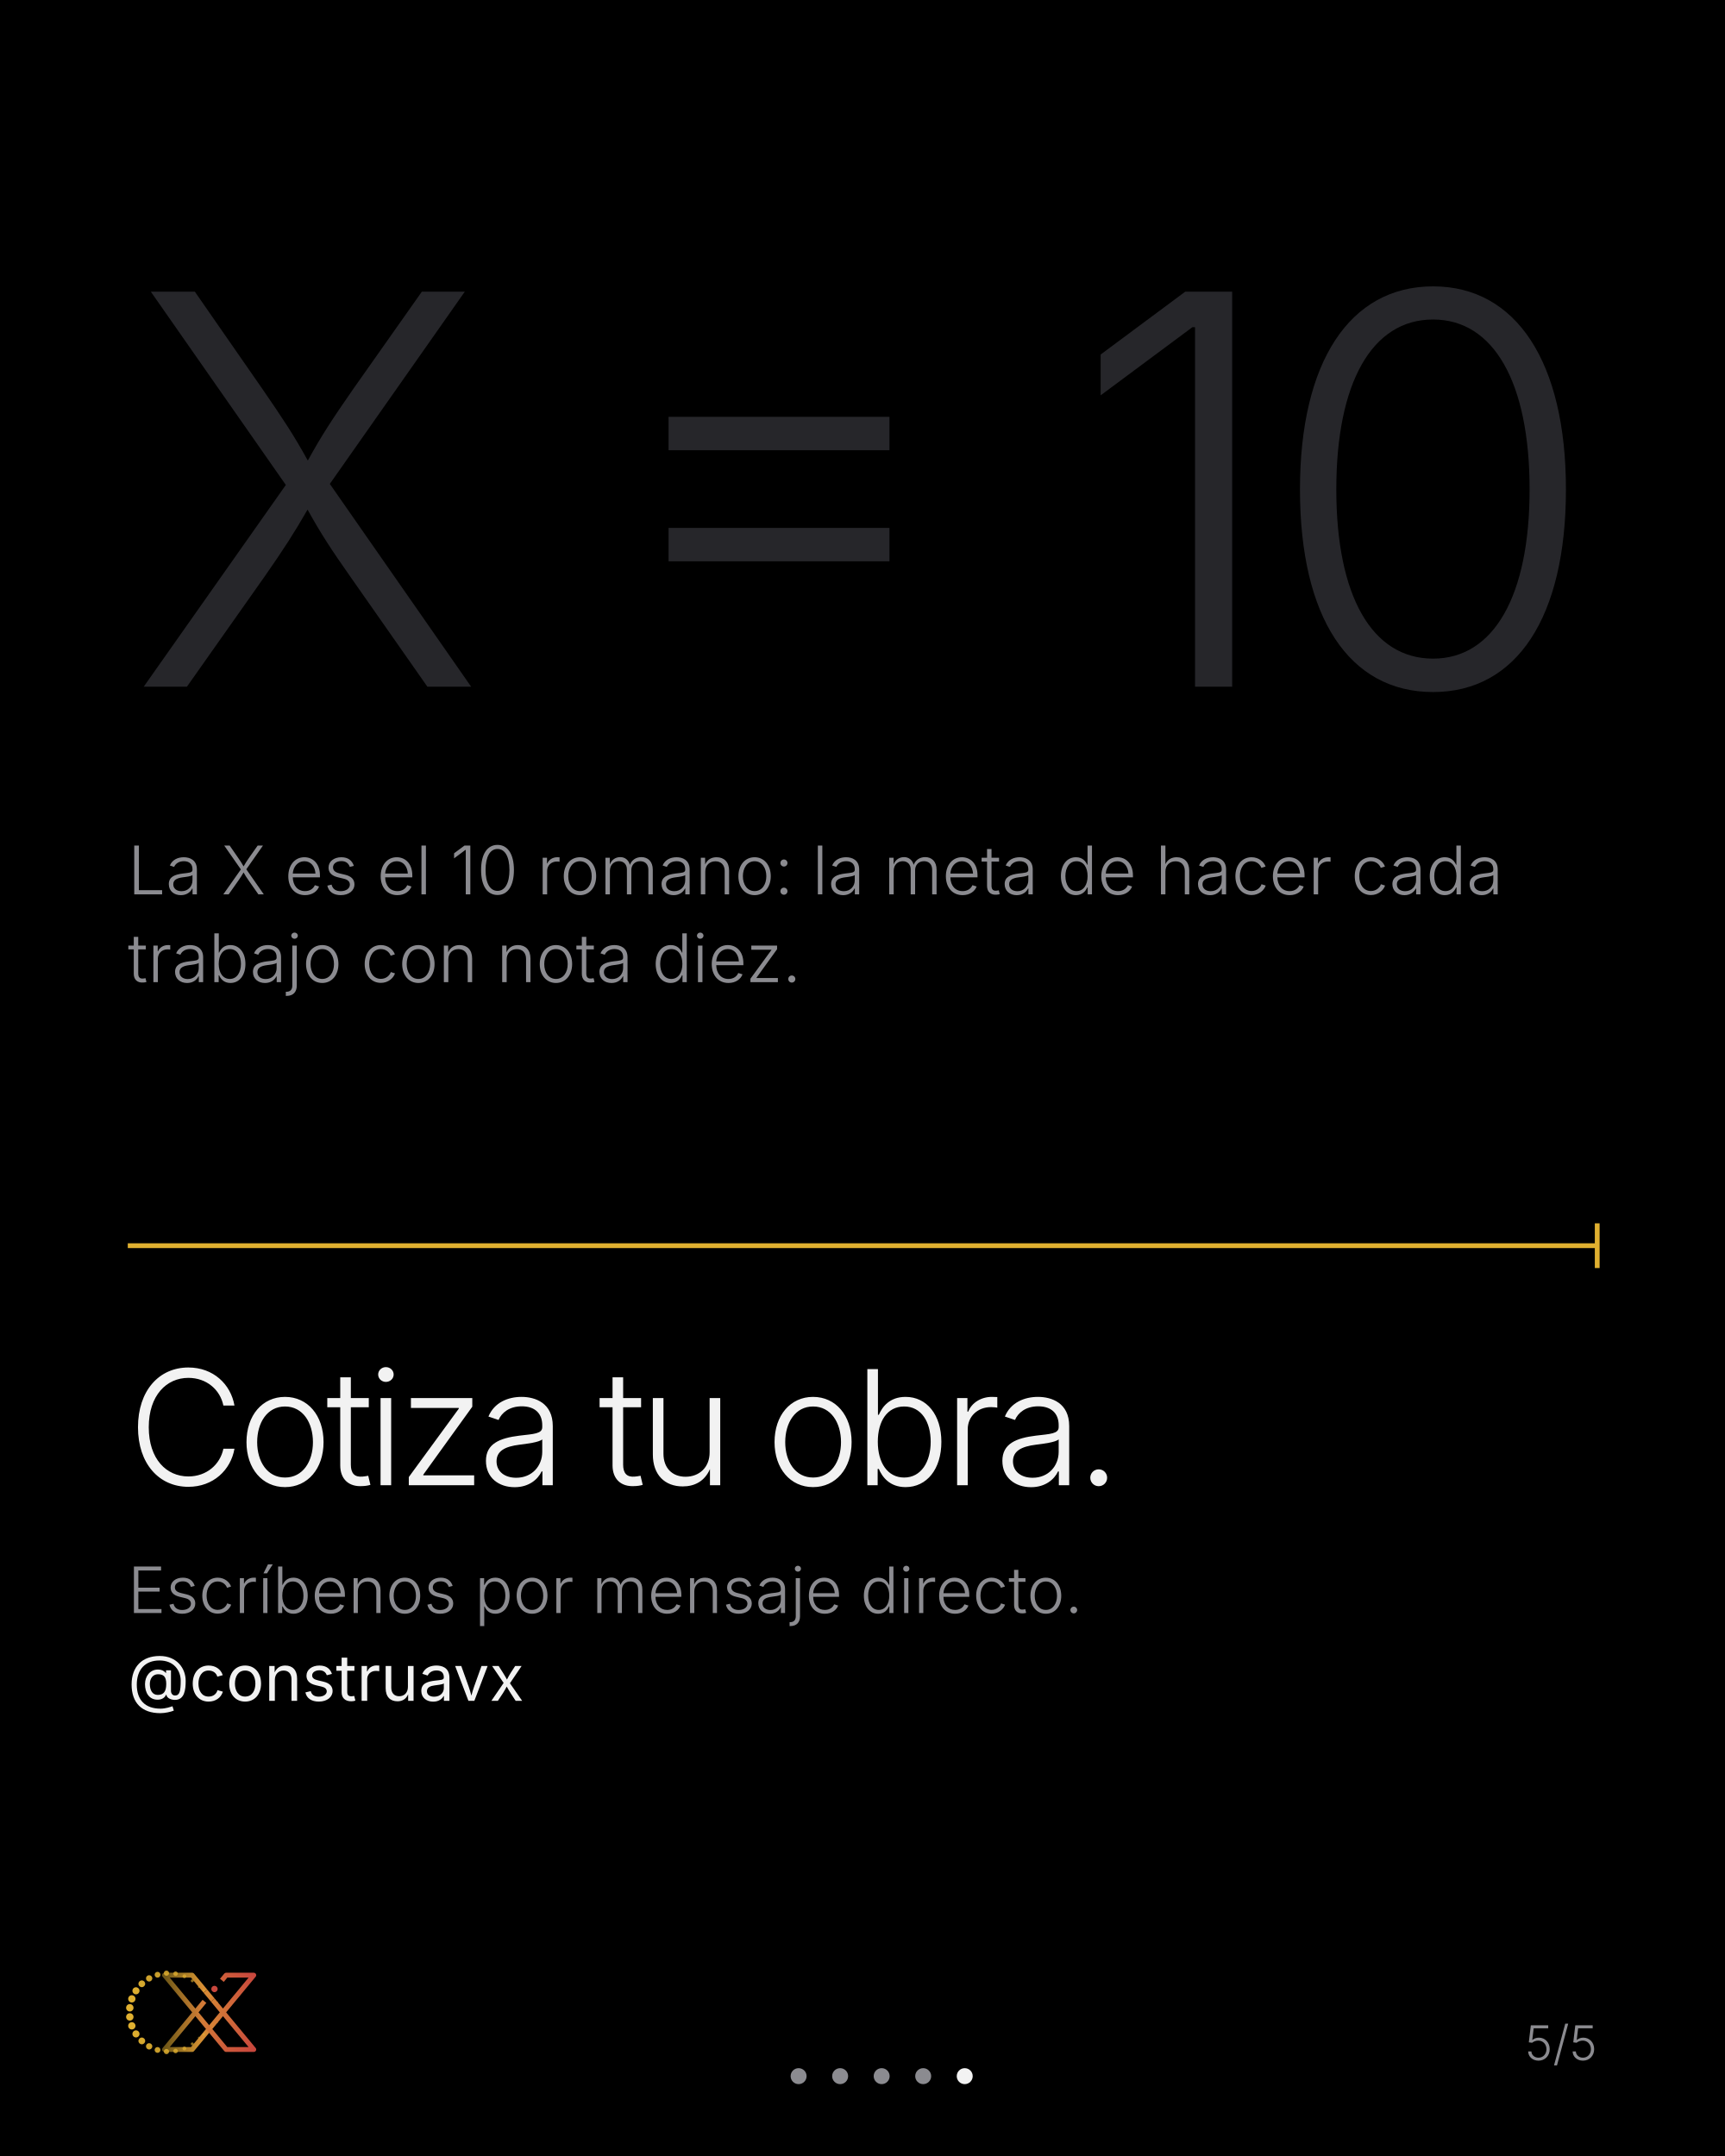
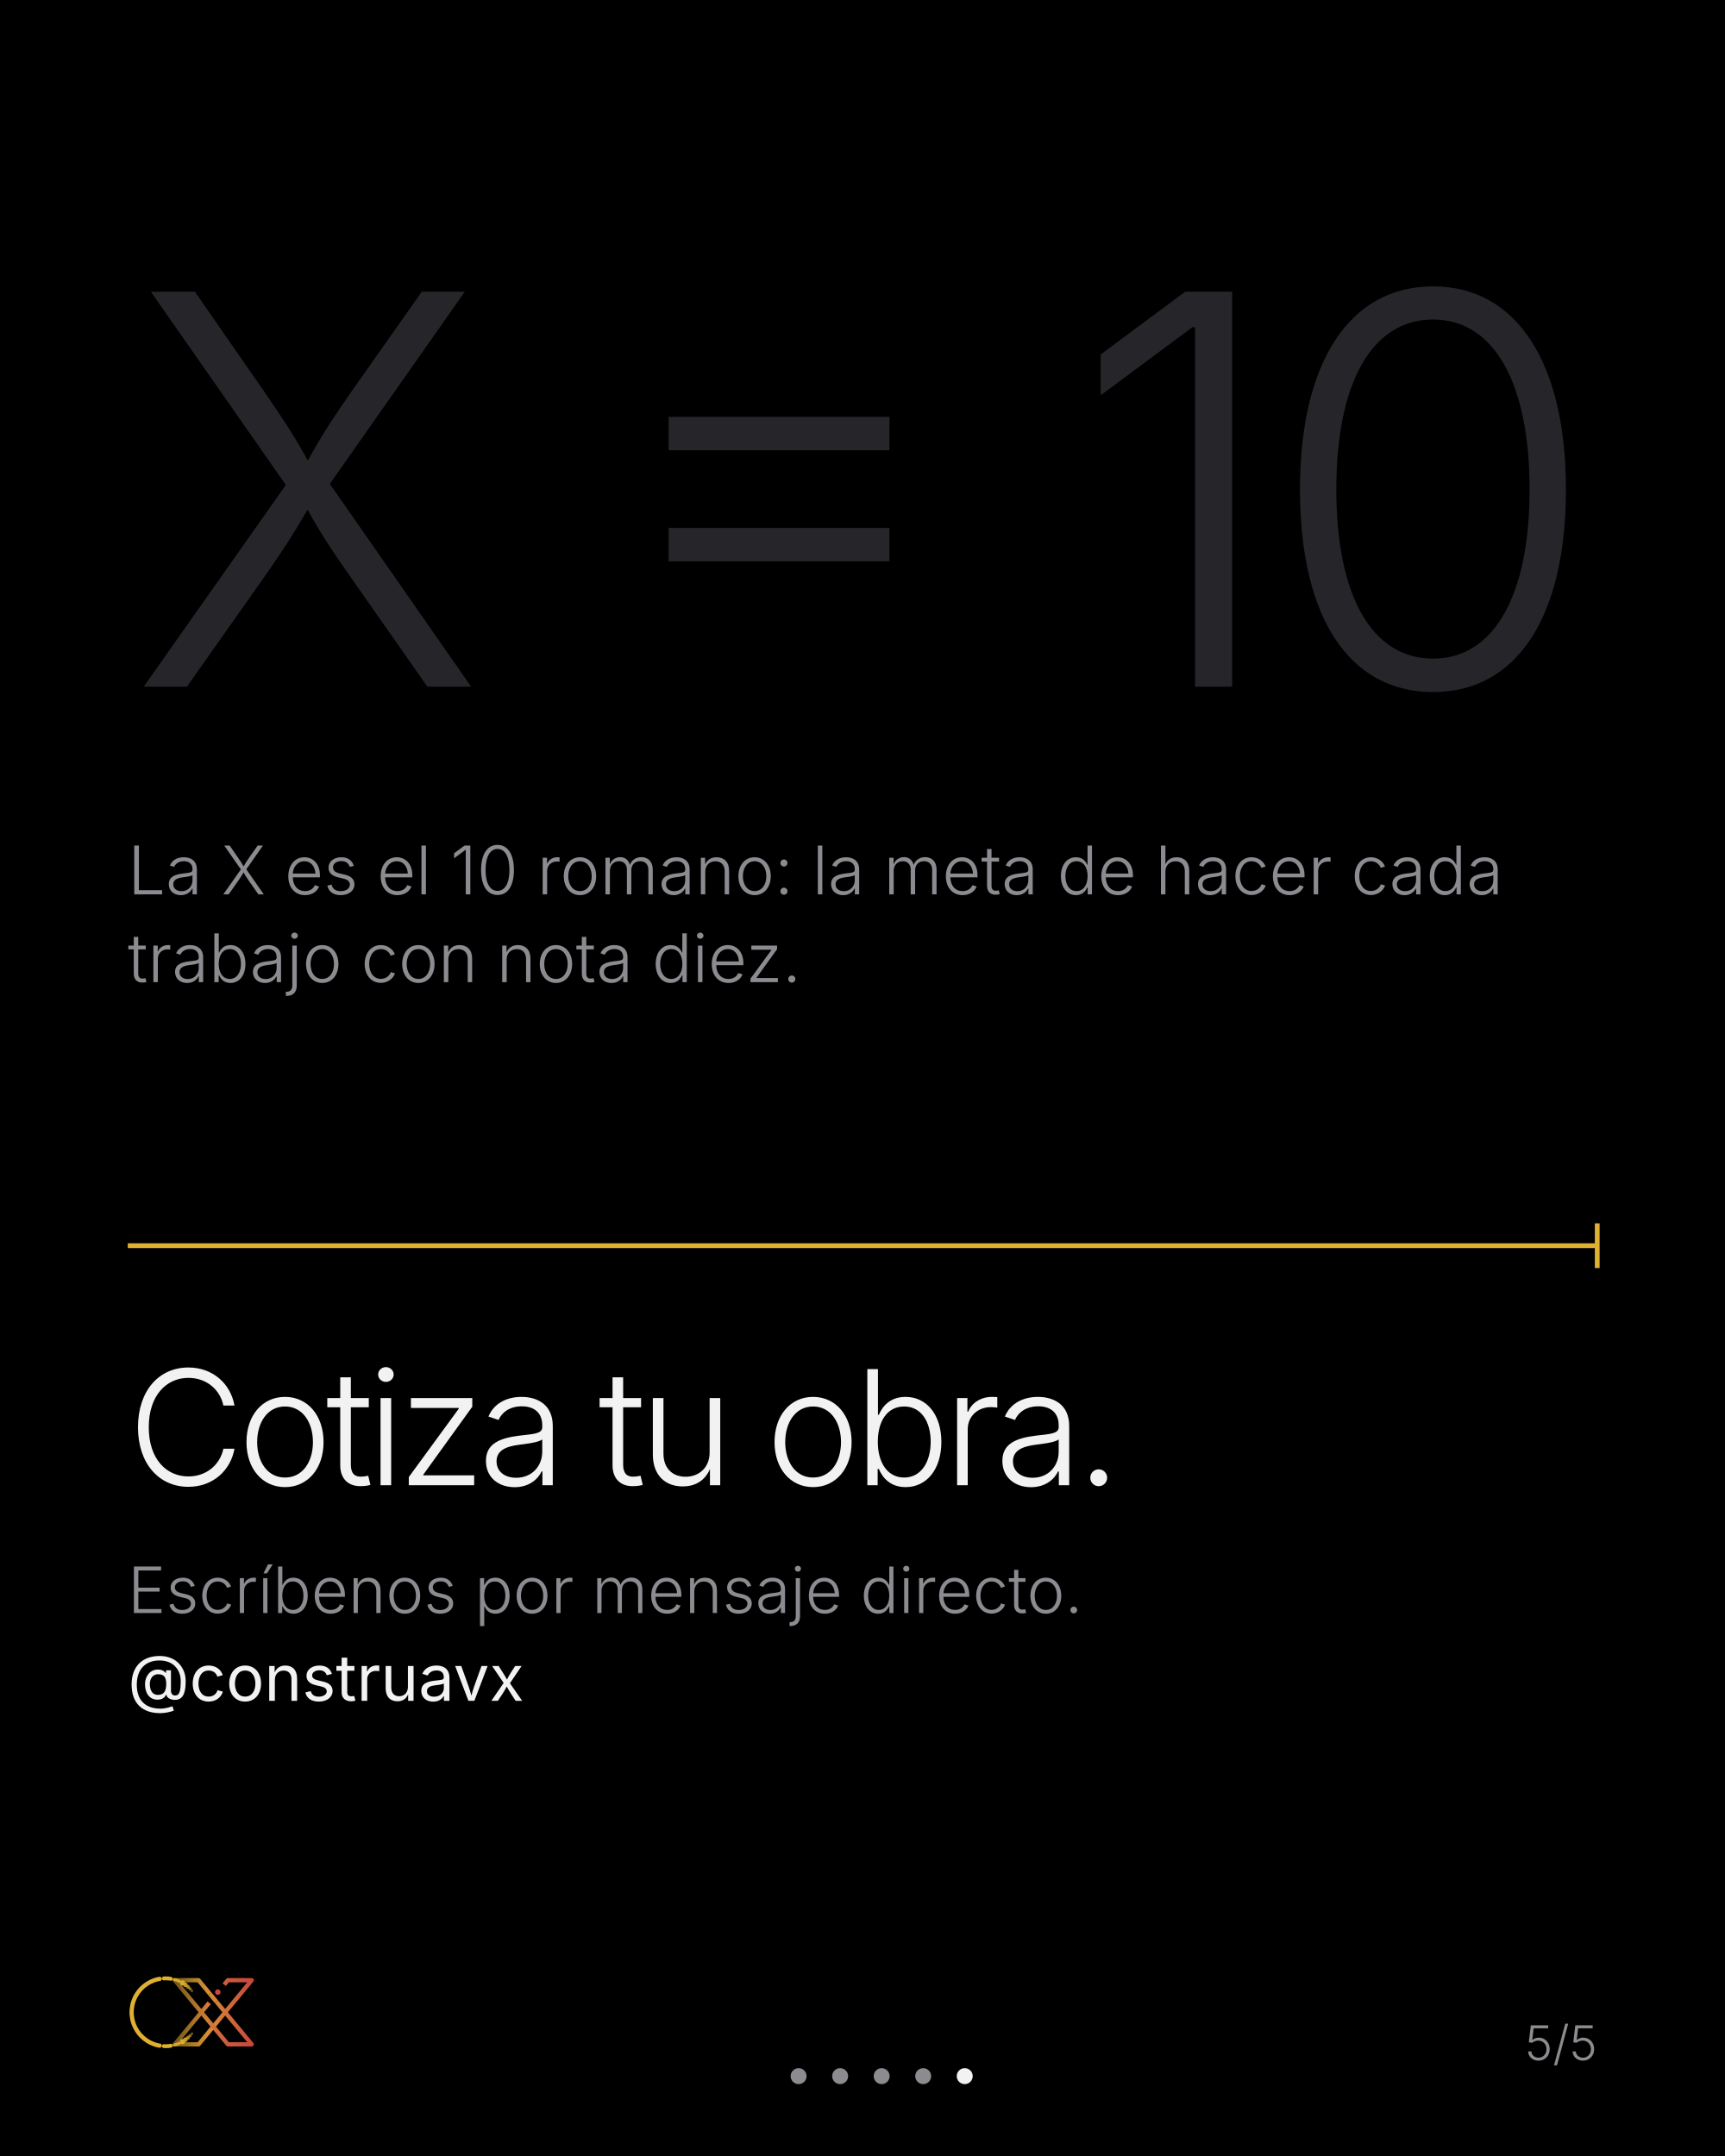
<svg xmlns="http://www.w3.org/2000/svg" viewBox="0 0 1080 1350">
  <rect width="1080" height="1350" fill="#000" />
  <text x="80" y="430" text-anchor="start" font-family="'Inter Tight','Inter','Helvetica Neue',Arial,sans-serif" font-weight="300" font-size="340" fill="#26262a" letter-spacing="-12">X = 10</text>
  <text x="80" y="560" text-anchor="start" font-family="'Inter Tight','Inter','Helvetica Neue',Arial,sans-serif" font-weight="300" font-size="42" fill="#8b8b90" letter-spacing="0">La X es el 10 romano: la meta de hacer cada</text>
  <text x="80" y="615" text-anchor="start" font-family="'Inter Tight','Inter','Helvetica Neue',Arial,sans-serif" font-weight="300" font-size="42" fill="#8b8b90" letter-spacing="0">trabajo con nota diez.</text>
  <line x1="80" y1="780" x2="1000" y2="780" stroke="#E0B030" stroke-width="3" />
  <line x1="1000" y1="766" x2="1000" y2="794" stroke="#E0B030" stroke-width="3" />
  <text x="80" y="930" text-anchor="start" font-family="'Inter Tight','Inter','Helvetica Neue',Arial,sans-serif" font-weight="300" font-size="100" fill="#f2f2f2" letter-spacing="-4">Cotiza tu obra.</text>
  <text x="80" y="1010" text-anchor="start" font-family="'Inter Tight','Inter','Helvetica Neue',Arial,sans-serif" font-weight="300" font-size="40" fill="#8b8b90" letter-spacing="0">Escríbenos por mensaje directo.</text>
  <text x="80" y="1065" text-anchor="start" font-family="'Inter Tight','Inter','Helvetica Neue',Arial,sans-serif" font-weight="400" font-size="40" fill="#f2f2f2" letter-spacing="0">@construavx</text>
-   <g transform="translate(97.7 1226.8) scale(0.665)">
+   <g transform="translate(104.8 1231.3) scale(0.574)">
    <defs>
-       <linearGradient id="cg" gradientUnits="userSpaceOnUse" x1="-25" y1="0" x2="50" y2="0">
+       <linearGradient id="cg" gradientUnits="userSpaceOnUse" x1="-40" y1="0" x2="50" y2="0">
        <stop offset="0" stop-color="#E0B030" />
        <stop offset="1" stop-color="#E0B030" />
      </linearGradient>
    </defs>
    <g transform="translate(0 0) scale(1)">
      <defs>
        <linearGradient id="fg" gradientUnits="userSpaceOnUse" x1="8" y1="0" x2="44" y2="0">
          <stop offset="0" stop-color="#7d7d7d" />
          <stop offset="1" stop-color="#fff" />
        </linearGradient>
        <mask id="fm" maskUnits="userSpaceOnUse" x="-40" y="-10" width="170" height="120">
          <rect x="-40" y="-10" width="170" height="120" fill="url(#fg)" />
        </mask>
        <linearGradient id="g1" gradientUnits="userSpaceOnUse" x1="8" y1="15" x2="92" y2="85">
          <stop offset="0" stop-color="#E0B030" />
          <stop offset="1" stop-color="#C8473D" />
        </linearGradient>
        <linearGradient id="g2" gradientUnits="userSpaceOnUse" x1="92" y1="15" x2="8" y2="85">
          <stop offset="0" stop-color="#C8473D" />
          <stop offset="1" stop-color="#E0B030" />
        </linearGradient>
      </defs>
      <g fill="none" stroke-width="4.6" stroke-linejoin="round" stroke-linecap="round" mask="url(#fm)">
        <polygon points="66,15 92,15 34,85 8,85" stroke="url(#g2)" />
        <polygon points="8,15 34,15 92,85 66,85" stroke="url(#g1)" />
        <line x1="62.4" y1="20.2" x2="46" y2="40" stroke="#000" stroke-width="7.4" stroke-linecap="butt" />
        <line x1="46.5" y1="30.1" x2="53.5" y2="38.5" stroke="#000" stroke-width="8.6" stroke-linecap="butt" />
        <line x1="46.5" y1="30.1" x2="53.5" y2="38.5" stroke="url(#g1)" stroke-width="4.6" stroke-linecap="butt" />
      </g>
      <circle cx="55" cy="28" r="3" fill="#C8473D" />
    </g>
-     <circle cx="40.3" cy="26.2" r="0.90" fill="url(#cg)" opacity="0.45" />
-     <circle cx="34.1" cy="20.3" r="1.37" fill="url(#cg)" opacity="0.63" />
-     <circle cx="26.7" cy="16.0" r="1.77" fill="url(#cg)" opacity="0.71" />
-     <circle cx="18.4" cy="13.6" r="2.13" fill="url(#cg)" opacity="0.78" />
-     <circle cx="9.8" cy="13.1" r="2.45" fill="url(#cg)" opacity="0.84" />
-     <circle cx="1.4" cy="14.6" r="2.74" fill="url(#cg)" opacity="0.89" />
-     <circle cx="-6.5" cy="18.0" r="2.98" fill="url(#cg)" opacity="0.92" />
-     <circle cx="-13.4" cy="23.1" r="3.18" fill="url(#cg)" opacity="0.95" />
-     <circle cx="-18.9" cy="29.7" r="3.34" fill="url(#cg)" opacity="0.98" />
-     <circle cx="-22.8" cy="37.3" r="3.44" fill="url(#cg)" opacity="0.99" />
-     <circle cx="-24.7" cy="45.7" r="3.49" fill="url(#cg)" opacity="1.00" />
-     <circle cx="-24.7" cy="54.3" r="3.49" fill="url(#cg)" opacity="1.00" />
-     <circle cx="-22.8" cy="62.7" r="3.44" fill="url(#cg)" opacity="0.99" />
-     <circle cx="-18.9" cy="70.3" r="3.34" fill="url(#cg)" opacity="0.98" />
-     <circle cx="-13.4" cy="76.9" r="3.18" fill="url(#cg)" opacity="0.95" />
-     <circle cx="-6.5" cy="82.0" r="2.98" fill="url(#cg)" opacity="0.92" />
-     <circle cx="1.4" cy="85.4" r="2.74" fill="url(#cg)" opacity="0.89" />
-     <circle cx="9.8" cy="86.9" r="2.45" fill="url(#cg)" opacity="0.84" />
-     <circle cx="18.4" cy="86.4" r="2.13" fill="url(#cg)" opacity="0.78" />
-     <circle cx="26.7" cy="84.0" r="1.77" fill="url(#cg)" opacity="0.71" />
-     <circle cx="34.1" cy="79.7" r="1.37" fill="url(#cg)" opacity="0.63" />
-     <circle cx="40.3" cy="73.8" r="0.90" fill="url(#cg)" opacity="0.45" />
-     <circle cx="45.0" cy="29.1" r="1.15" fill="#E0B030" opacity="0.55" />
-     <circle cx="51.5" cy="34.7" r="0.80" fill="#E0B030" opacity="0.40" />
-     <circle cx="58.0" cy="40.3" r="0.60" fill="#E0B030" opacity="0.25" />
-     <circle cx="45.0" cy="70.9" r="1.15" fill="#E0B030" opacity="0.55" />
-     <circle cx="51.5" cy="65.3" r="0.80" fill="#E0B030" opacity="0.40" />
-     <circle cx="58.0" cy="59.7" r="0.60" fill="#E0B030" opacity="0.25" />
+     <path d="M-8.4 13.6 L-9.7 13.8 L-11.0 14.1 L-12.2 14.4 L-13.4 14.8 L-14.7 15.2 L-15.9 15.7 L-17.0 16.2 L-18.2 16.7 L-19.4 17.3 L-20.5 18.0 L-21.6 18.6 L-22.7 19.3 L-23.7 20.1 L-24.8 20.8 L-25.8 21.7 L-26.8 22.5 L-27.7 23.4 L-28.6 24.3 L-29.5 25.2 L-30.3 26.2 L-31.2 27.2 L-31.9 28.3 L-32.7 29.3 L-33.4 30.4 L-34.0 31.5 L-34.7 32.6 L-35.3 33.8 L-35.8 35.0 L-36.3 36.1 L-36.8 37.3 L-37.2 38.6 L-37.6 39.8 L-37.9 41.0 L-38.2 42.3 L-38.4 43.6 L-38.6 44.9 L-38.8 46.1 L-38.9 47.4 L-39.0 48.7 L-39.0 50.0 L-39.0 51.3 L-38.9 52.6 L-38.8 53.9 L-38.6 55.1 L-38.4 56.4 L-38.2 57.7 L-37.9 59.0 L-37.6 60.2 L-37.2 61.4 L-36.8 62.7 L-36.3 63.9 L-35.8 65.0 L-35.3 66.2 L-34.7 67.4 L-34.0 68.5 L-33.4 69.6 L-32.7 70.7 L-31.9 71.7 L-31.2 72.8 L-30.3 73.8 L-29.5 74.8 L-28.6 75.7 L-27.7 76.6 L-26.8 77.5 L-25.8 78.3 L-24.8 79.2 L-23.7 79.9 L-22.7 80.7 L-21.6 81.4 L-20.5 82.0 L-19.4 82.7 L-18.2 83.3 L-17.0 83.8 L-15.9 84.3 L-14.7 84.8 L-13.4 85.2 L-12.2 85.6 L-11.0 85.9 L-9.7 86.2 L-8.4 86.4" fill="none" stroke="url(#cg)" stroke-width="4.6" stroke-linecap="round" stroke-linejoin="round" opacity="1" />
+     <path d="M-3.9 13.1 L-2.6 13.0 L-1.4 13.0 L-0.1 13.1 L1.2 13.1 L2.5 13.3 L3.8 13.5" fill="none" stroke="url(#cg)" stroke-width="4.2" stroke-linecap="round" stroke-linejoin="round" opacity="1" />
+     <path d="M7.6 14.3 L9.0 14.7 L10.4 15.1 L11.7 15.6 L13.0 16.2" fill="none" stroke="url(#cg)" stroke-width="3.4" stroke-linecap="round" stroke-linejoin="round" opacity="0.9" />
+     <circle cx="16.5" cy="18.0" r="2.9" fill="url(#cg)" opacity="0.95" />
+     <circle cx="19.7" cy="20.1" r="2.5" fill="url(#cg)" opacity="0.85" />
+     <circle cx="22.5" cy="22.3" r="2.1" fill="url(#cg)" opacity="0.75" />
+     <circle cx="24.8" cy="24.5" r="1.7" fill="url(#cg)" opacity="0.65" />
+     <circle cx="26.8" cy="26.7" r="1.3" fill="url(#cg)" opacity="0.55" />
+     <path d="M-3.9 86.9 L-2.6 87.0 L-1.4 87.0 L-0.1 86.9 L1.2 86.9 L2.5 86.7 L3.8 86.5" fill="none" stroke="url(#cg)" stroke-width="4.2" stroke-linecap="round" stroke-linejoin="round" opacity="1" />
+     <path d="M7.6 85.7 L9.0 85.3 L10.4 84.9 L11.7 84.4 L13.0 83.8" fill="none" stroke="url(#cg)" stroke-width="3.4" stroke-linecap="round" stroke-linejoin="round" opacity="0.9" />
+     <circle cx="16.5" cy="82.0" r="2.9" fill="url(#cg)" opacity="0.95" />
+     <circle cx="19.7" cy="79.9" r="2.5" fill="url(#cg)" opacity="0.85" />
+     <circle cx="22.5" cy="77.7" r="2.1" fill="url(#cg)" opacity="0.75" />
+     <circle cx="24.8" cy="75.5" r="1.7" fill="url(#cg)" opacity="0.65" />
+     <circle cx="26.8" cy="73.3" r="1.3" fill="url(#cg)" opacity="0.55" />
  </g>
  <text x="1000" y="1290" text-anchor="end" font-family="'Inter Tight','Inter','Helvetica Neue',Arial,sans-serif" font-weight="300" font-size="30" fill="#8b8b90" letter-spacing="0">5/5</text>
  <circle cx="500" cy="1300" r="5" fill="#8b8b90" />
  <circle cx="526" cy="1300" r="5" fill="#8b8b90" />
  <circle cx="552" cy="1300" r="5" fill="#8b8b90" />
  <circle cx="578" cy="1300" r="5" fill="#8b8b90" />
  <circle cx="604" cy="1300" r="5" fill="#f2f2f2" />
</svg>
